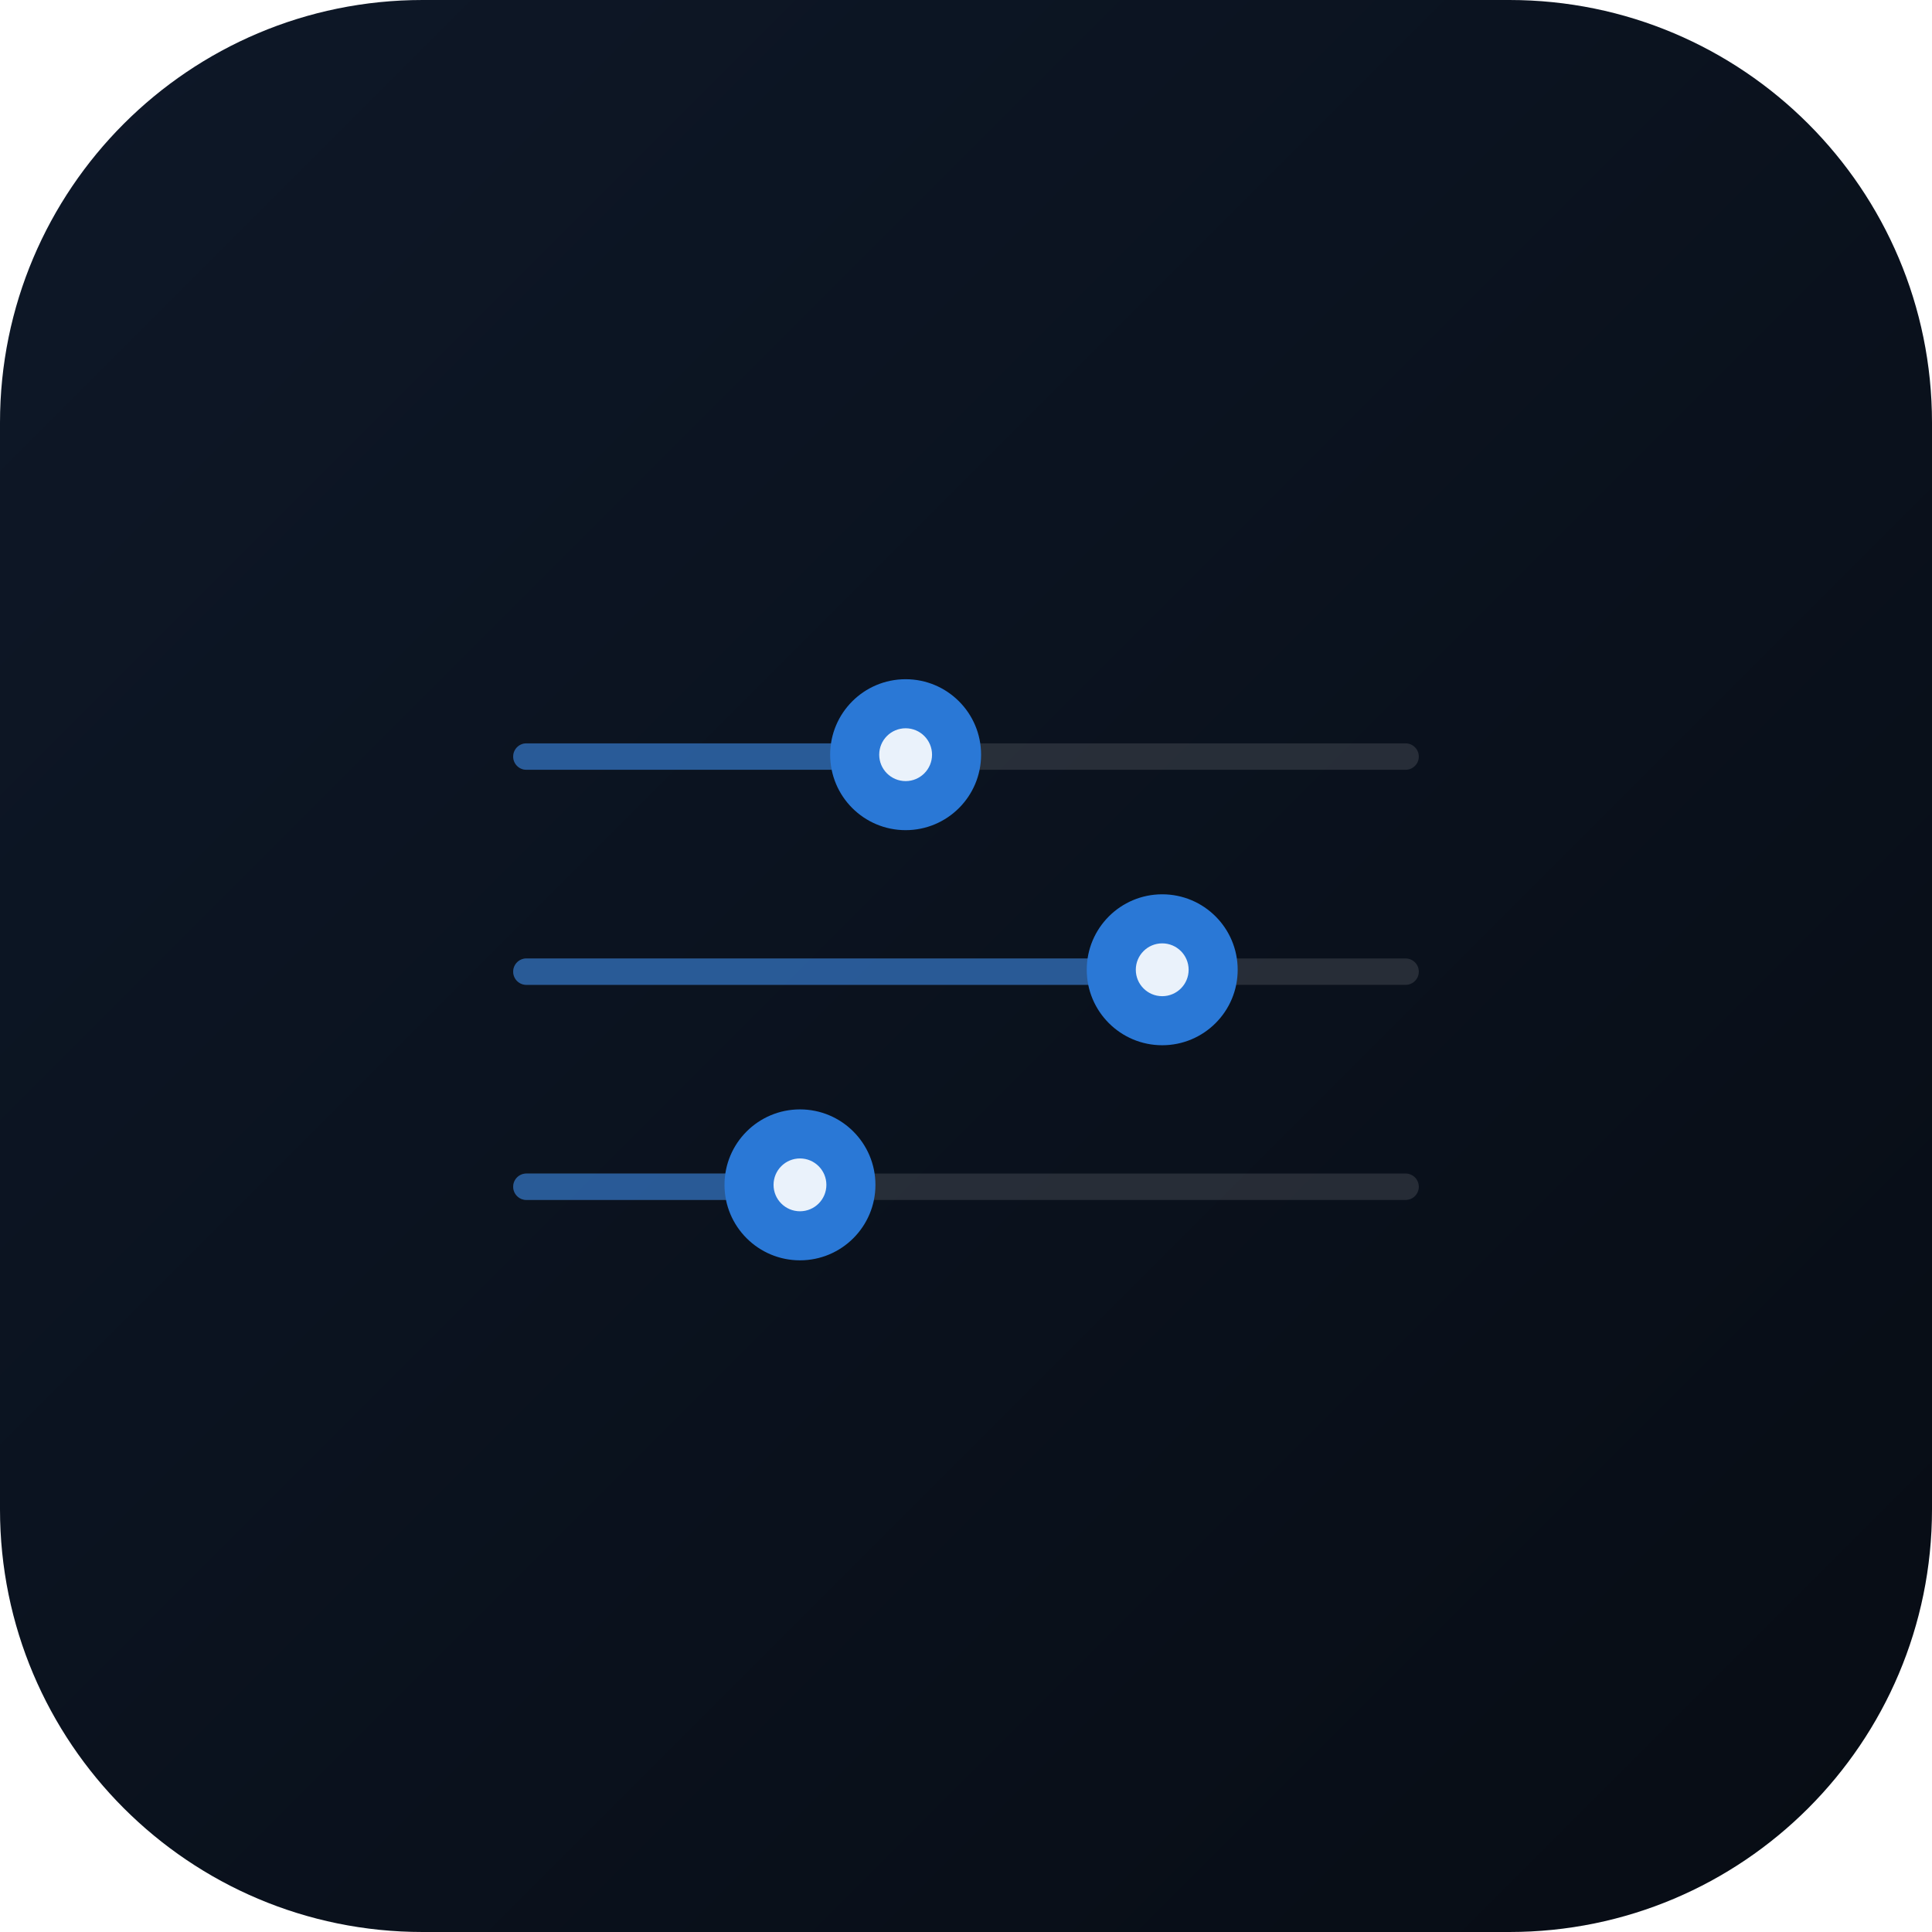
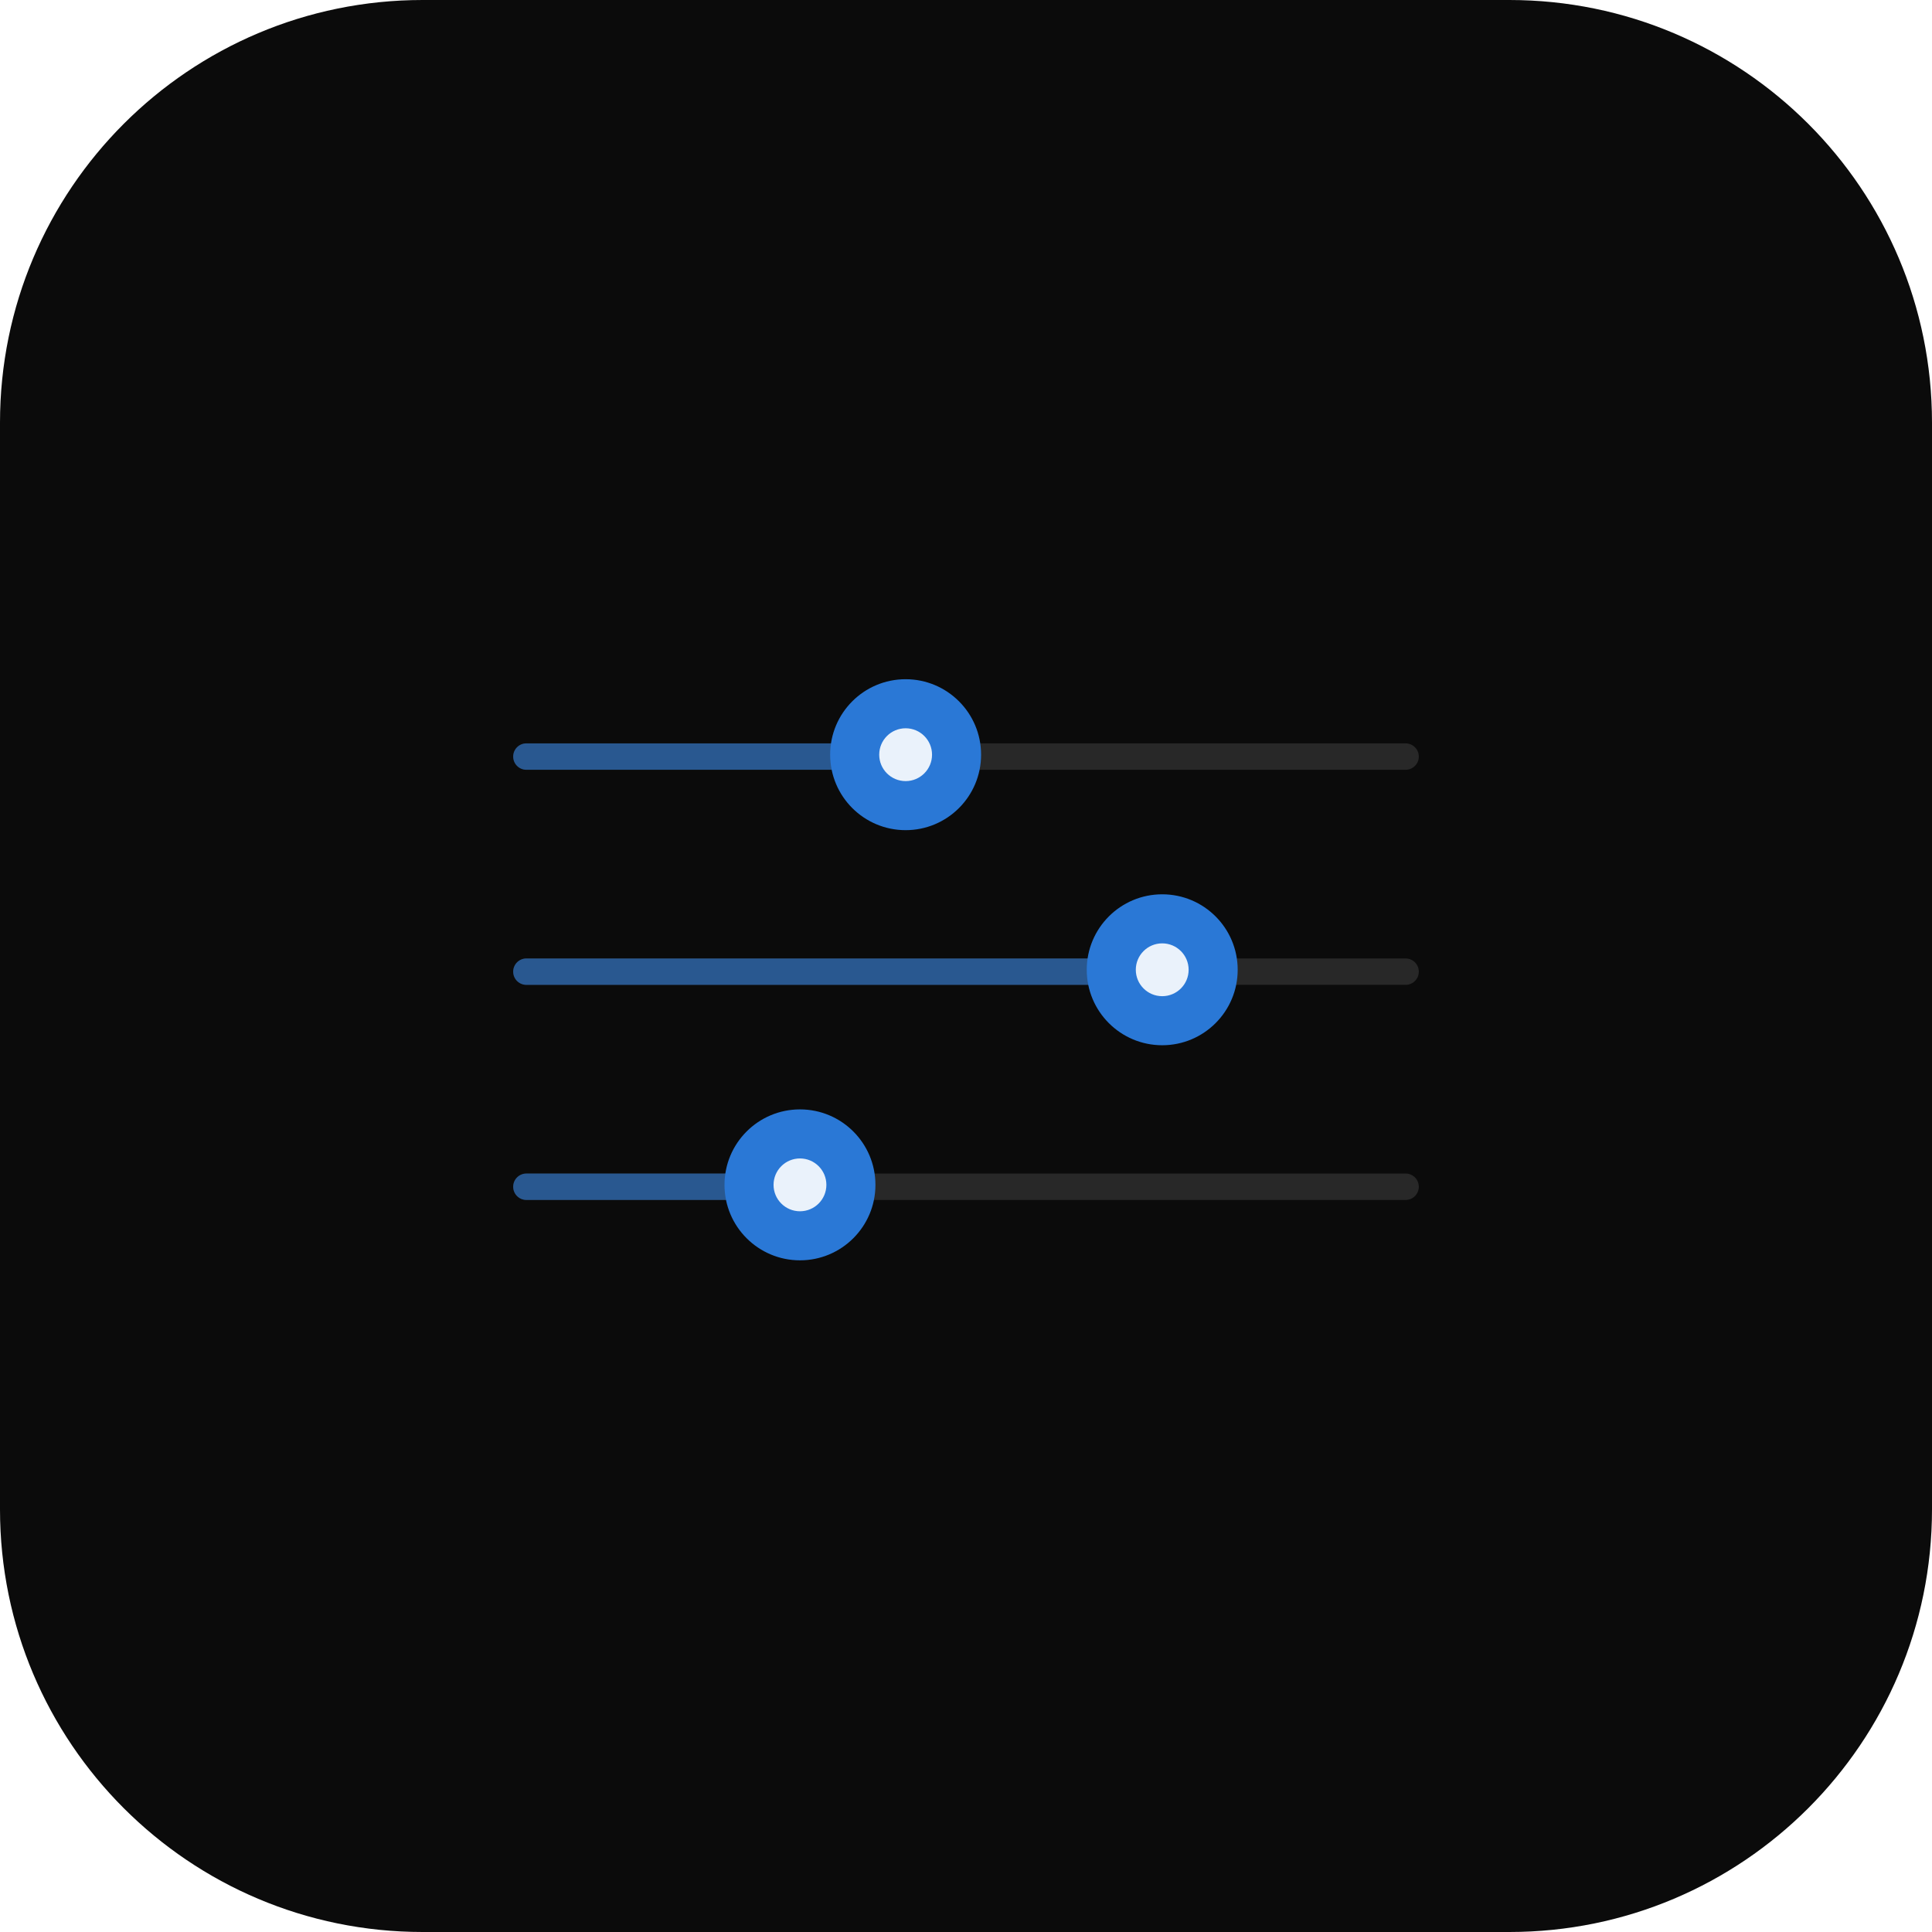
<svg xmlns="http://www.w3.org/2000/svg" viewBox="0 0 512 512">
-   <defs>
-     <linearGradient id="bg" x1="0%" y1="0%" x2="100%" y2="100%">
-       <stop offset="0%" stop-color="#0e1828" />
-       <stop offset="100%" stop-color="#070c14" />
-     </linearGradient>
-   </defs>
-   <rect width="512" height="512" rx="112" fill="url(#bg)" />
+   <rect width="512" height="512" rx="112" fill="#0b0b0b" />
  <rect x="136" y="197" width="240" height="7" rx="3.5" fill="rgba(255,255,255,.12)" />
  <rect x="136" y="254" width="240" height="7" rx="3.5" fill="rgba(255,255,255,.12)" />
  <rect x="136" y="311" width="240" height="7" rx="3.5" fill="rgba(255,255,255,.12)" />
  <rect x="136" y="197" width="104" height="7" rx="3.5" fill="#2a78d6" opacity=".6" />
  <rect x="136" y="254" width="172" height="7" rx="3.5" fill="#2a78d6" opacity=".6" />
  <rect x="136" y="311" width="76" height="7" rx="3.5" fill="#2a78d6" opacity=".6" />
  <circle cx="240" cy="200" r="20" fill="#2a78d6" />
  <circle cx="308" cy="257" r="20" fill="#2a78d6" />
  <circle cx="212" cy="314" r="20" fill="#2a78d6" />
  <circle cx="240" cy="200" r="7" fill="rgba(255,255,255,.9)" />
  <circle cx="308" cy="257" r="7" fill="rgba(255,255,255,.9)" />
  <circle cx="212" cy="314" r="7" fill="rgba(255,255,255,.9)" />
</svg>
